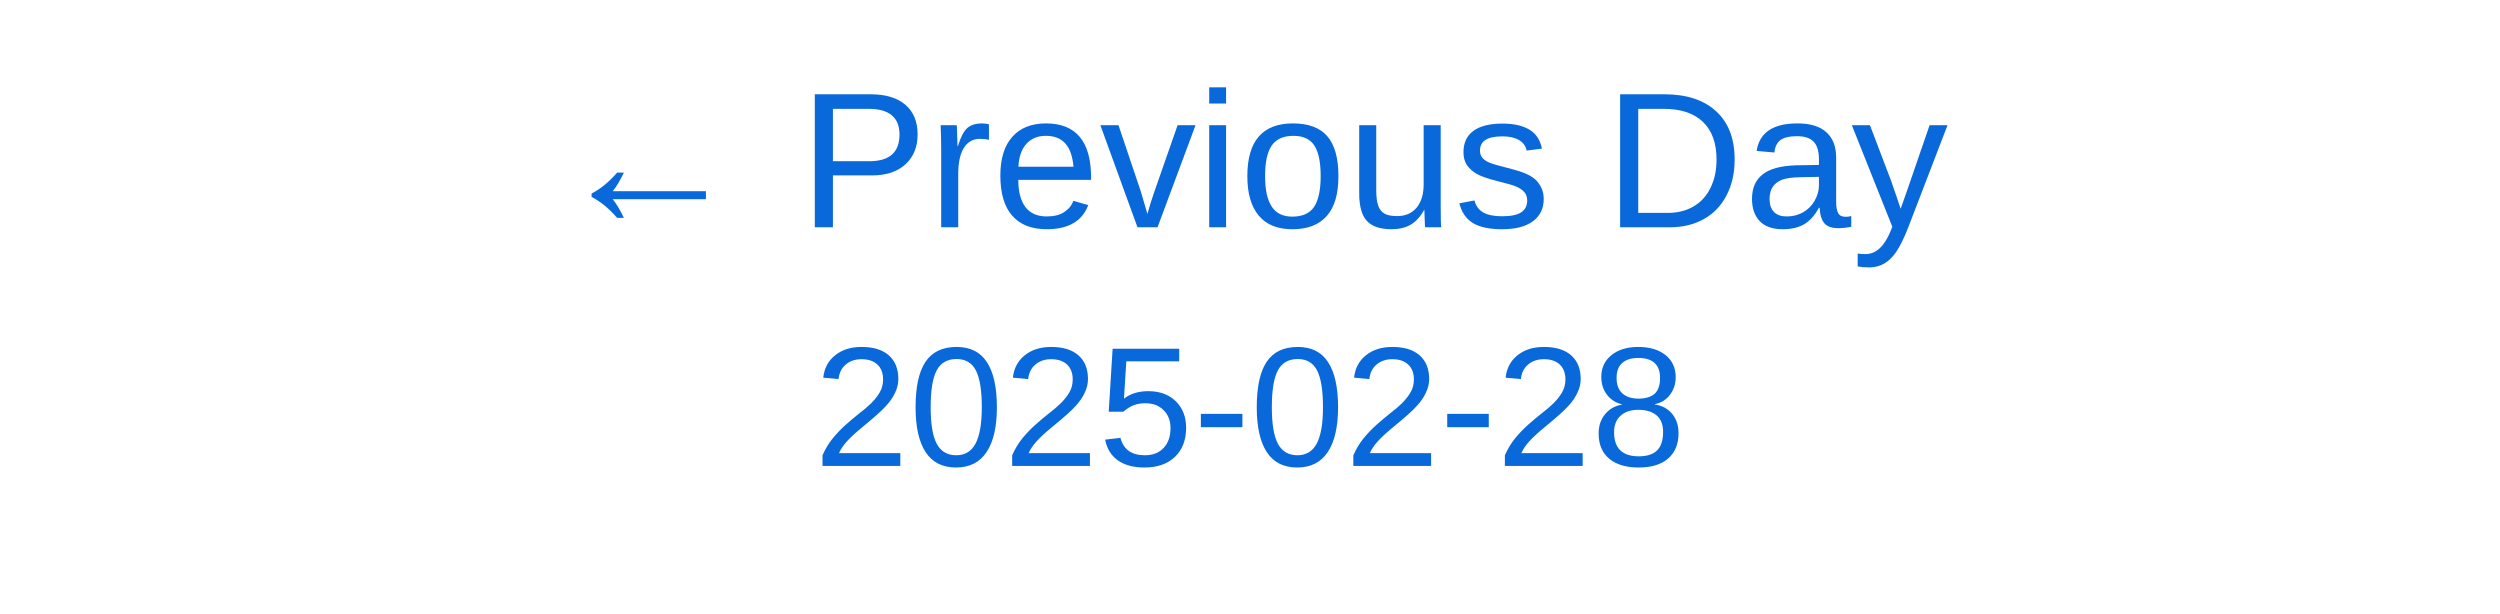
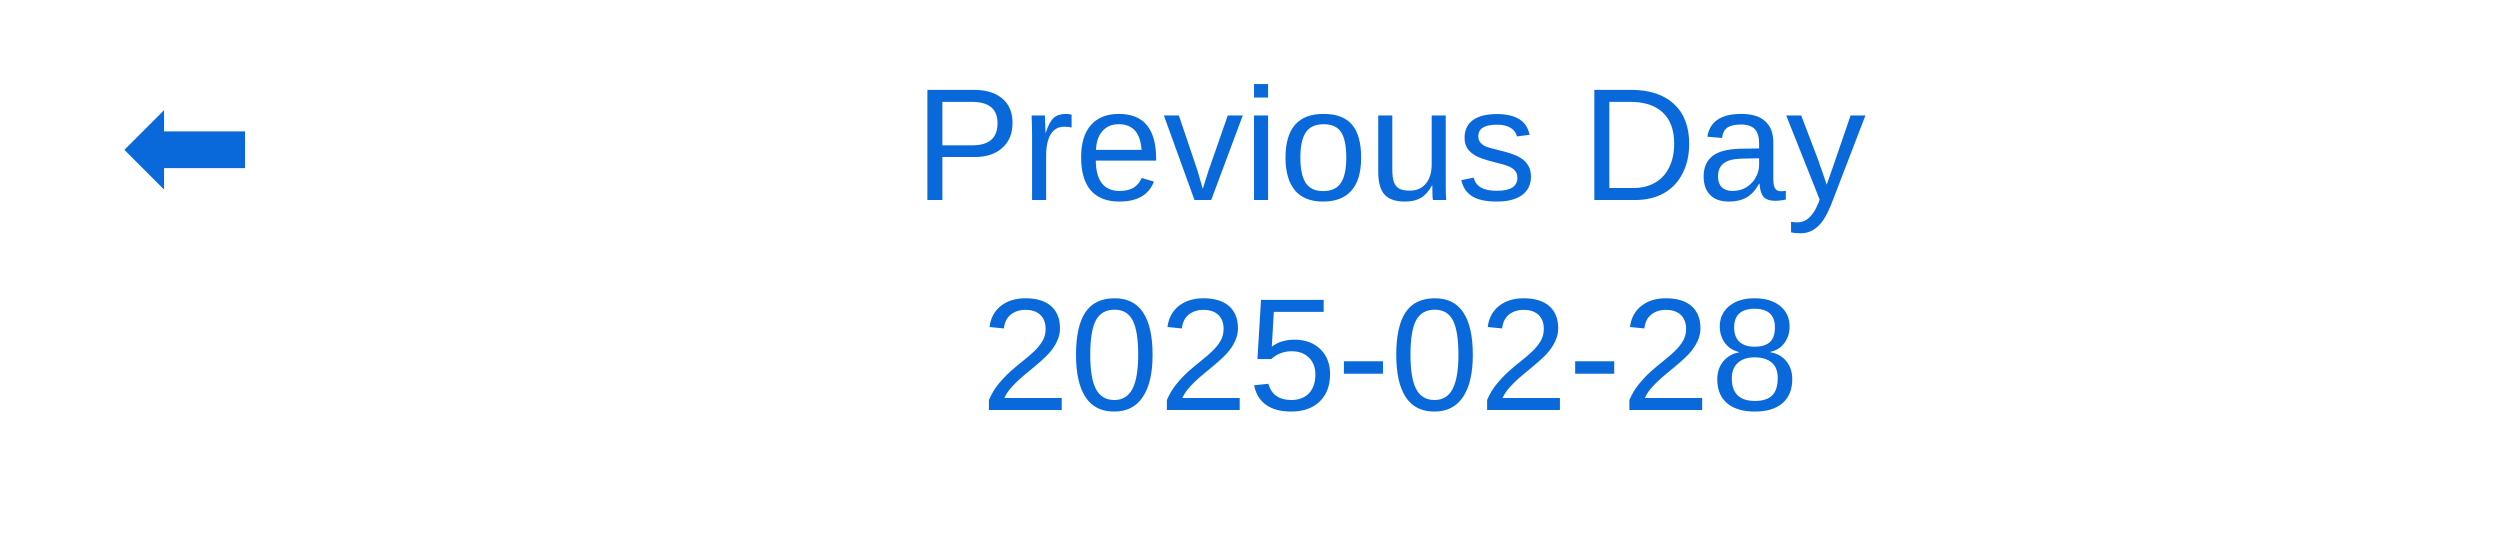
- <svg xmlns="http://www.w3.org/2000/svg" width="220" height="54" viewBox="0 0 220 54" fill="none" role="img" aria-label="← Previous Day 2025-02-28">
-   <rect width="220" height="54" fill="transparent" />
-   <text x="110.0" y="20" text-anchor="middle" font-family="Arial, sans-serif" font-size="17" fill="#0969da">← Previous Day</text>
-   <text x="110.0" y="41" text-anchor="middle" font-family="Arial, sans-serif" font-size="15" fill="#0969da">2025-02-28</text>
+ <svg xmlns="http://www.w3.org/2000/svg" width="250" height="54" viewBox="0 0 250 54" fill="none" role="img" aria-label="Previous Day 2025-02-28">
+   <rect width="250" height="54" fill="transparent" />
+   <text x="12" y="20" text-anchor="start" font-family="Arial, sans-serif" font-size="16" fill="#0969da">⬅</text>
+   <text x="139.0" y="20" text-anchor="middle" font-family="Arial, sans-serif" font-size="16" fill="#0969da">Previous Day</text>
+   <text x="139.0" y="41" text-anchor="middle" font-family="Arial, sans-serif" font-size="16" fill="#0969da">2025-02-28</text>
</svg>
